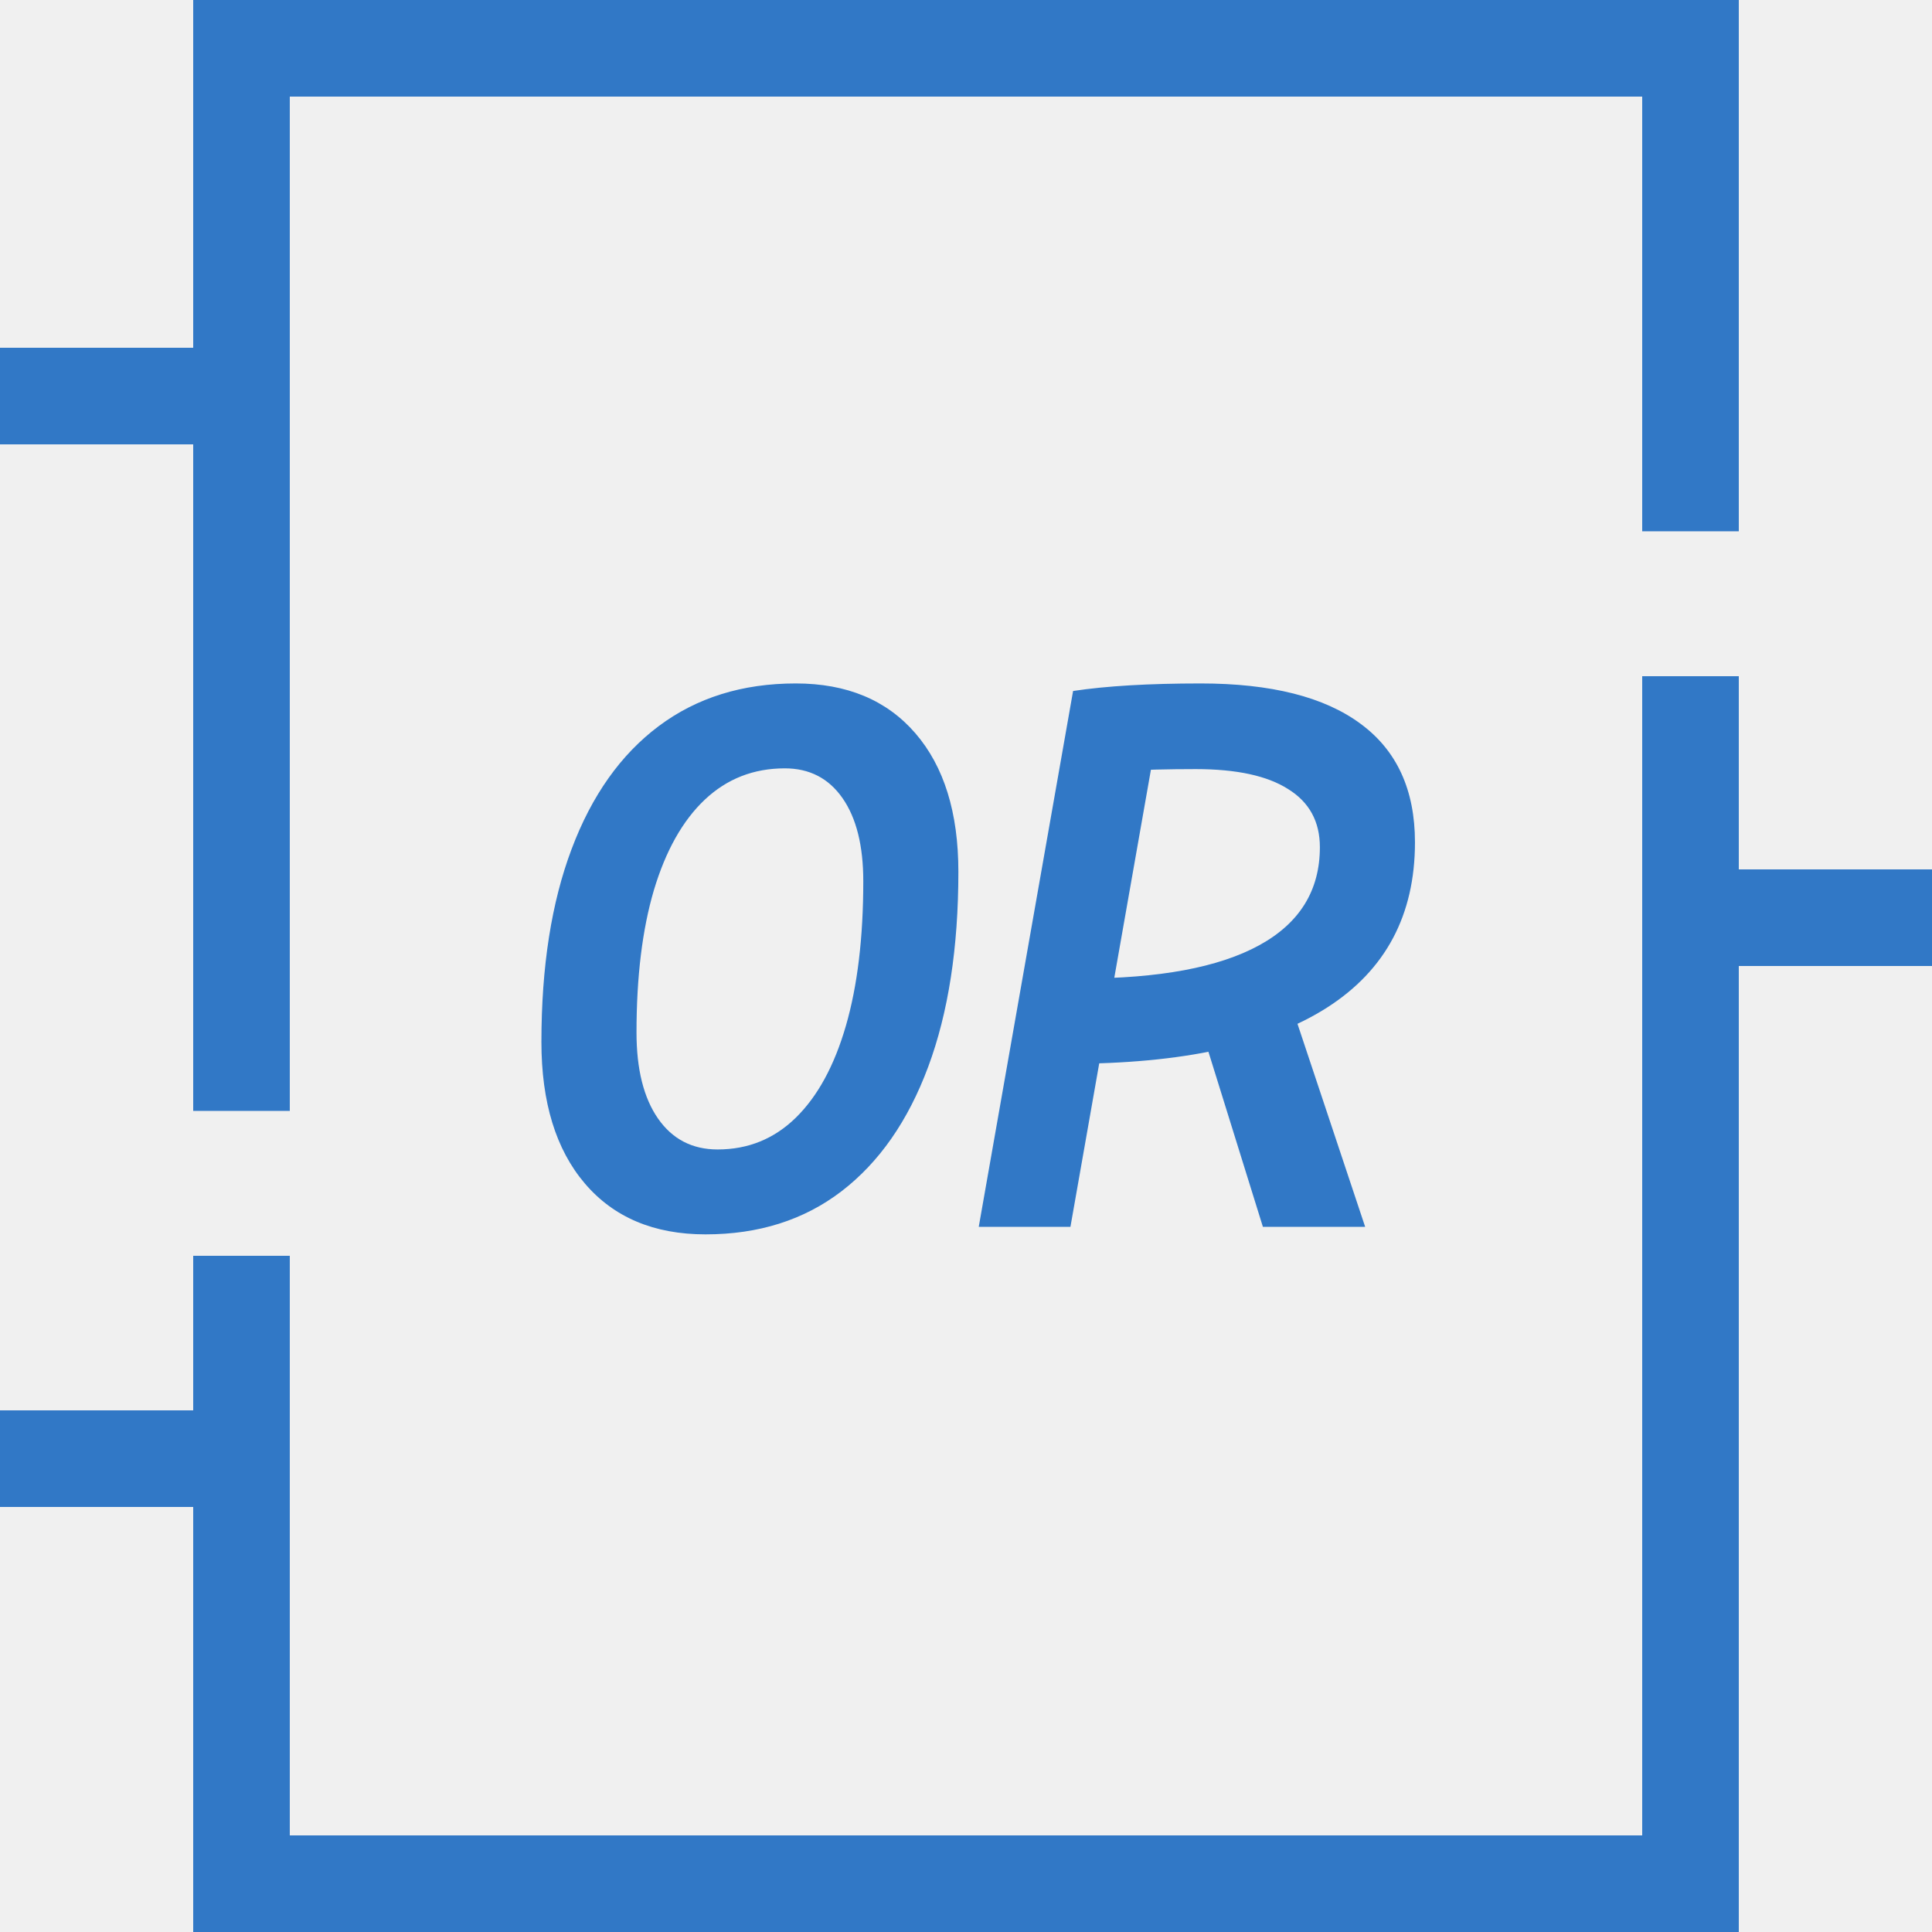
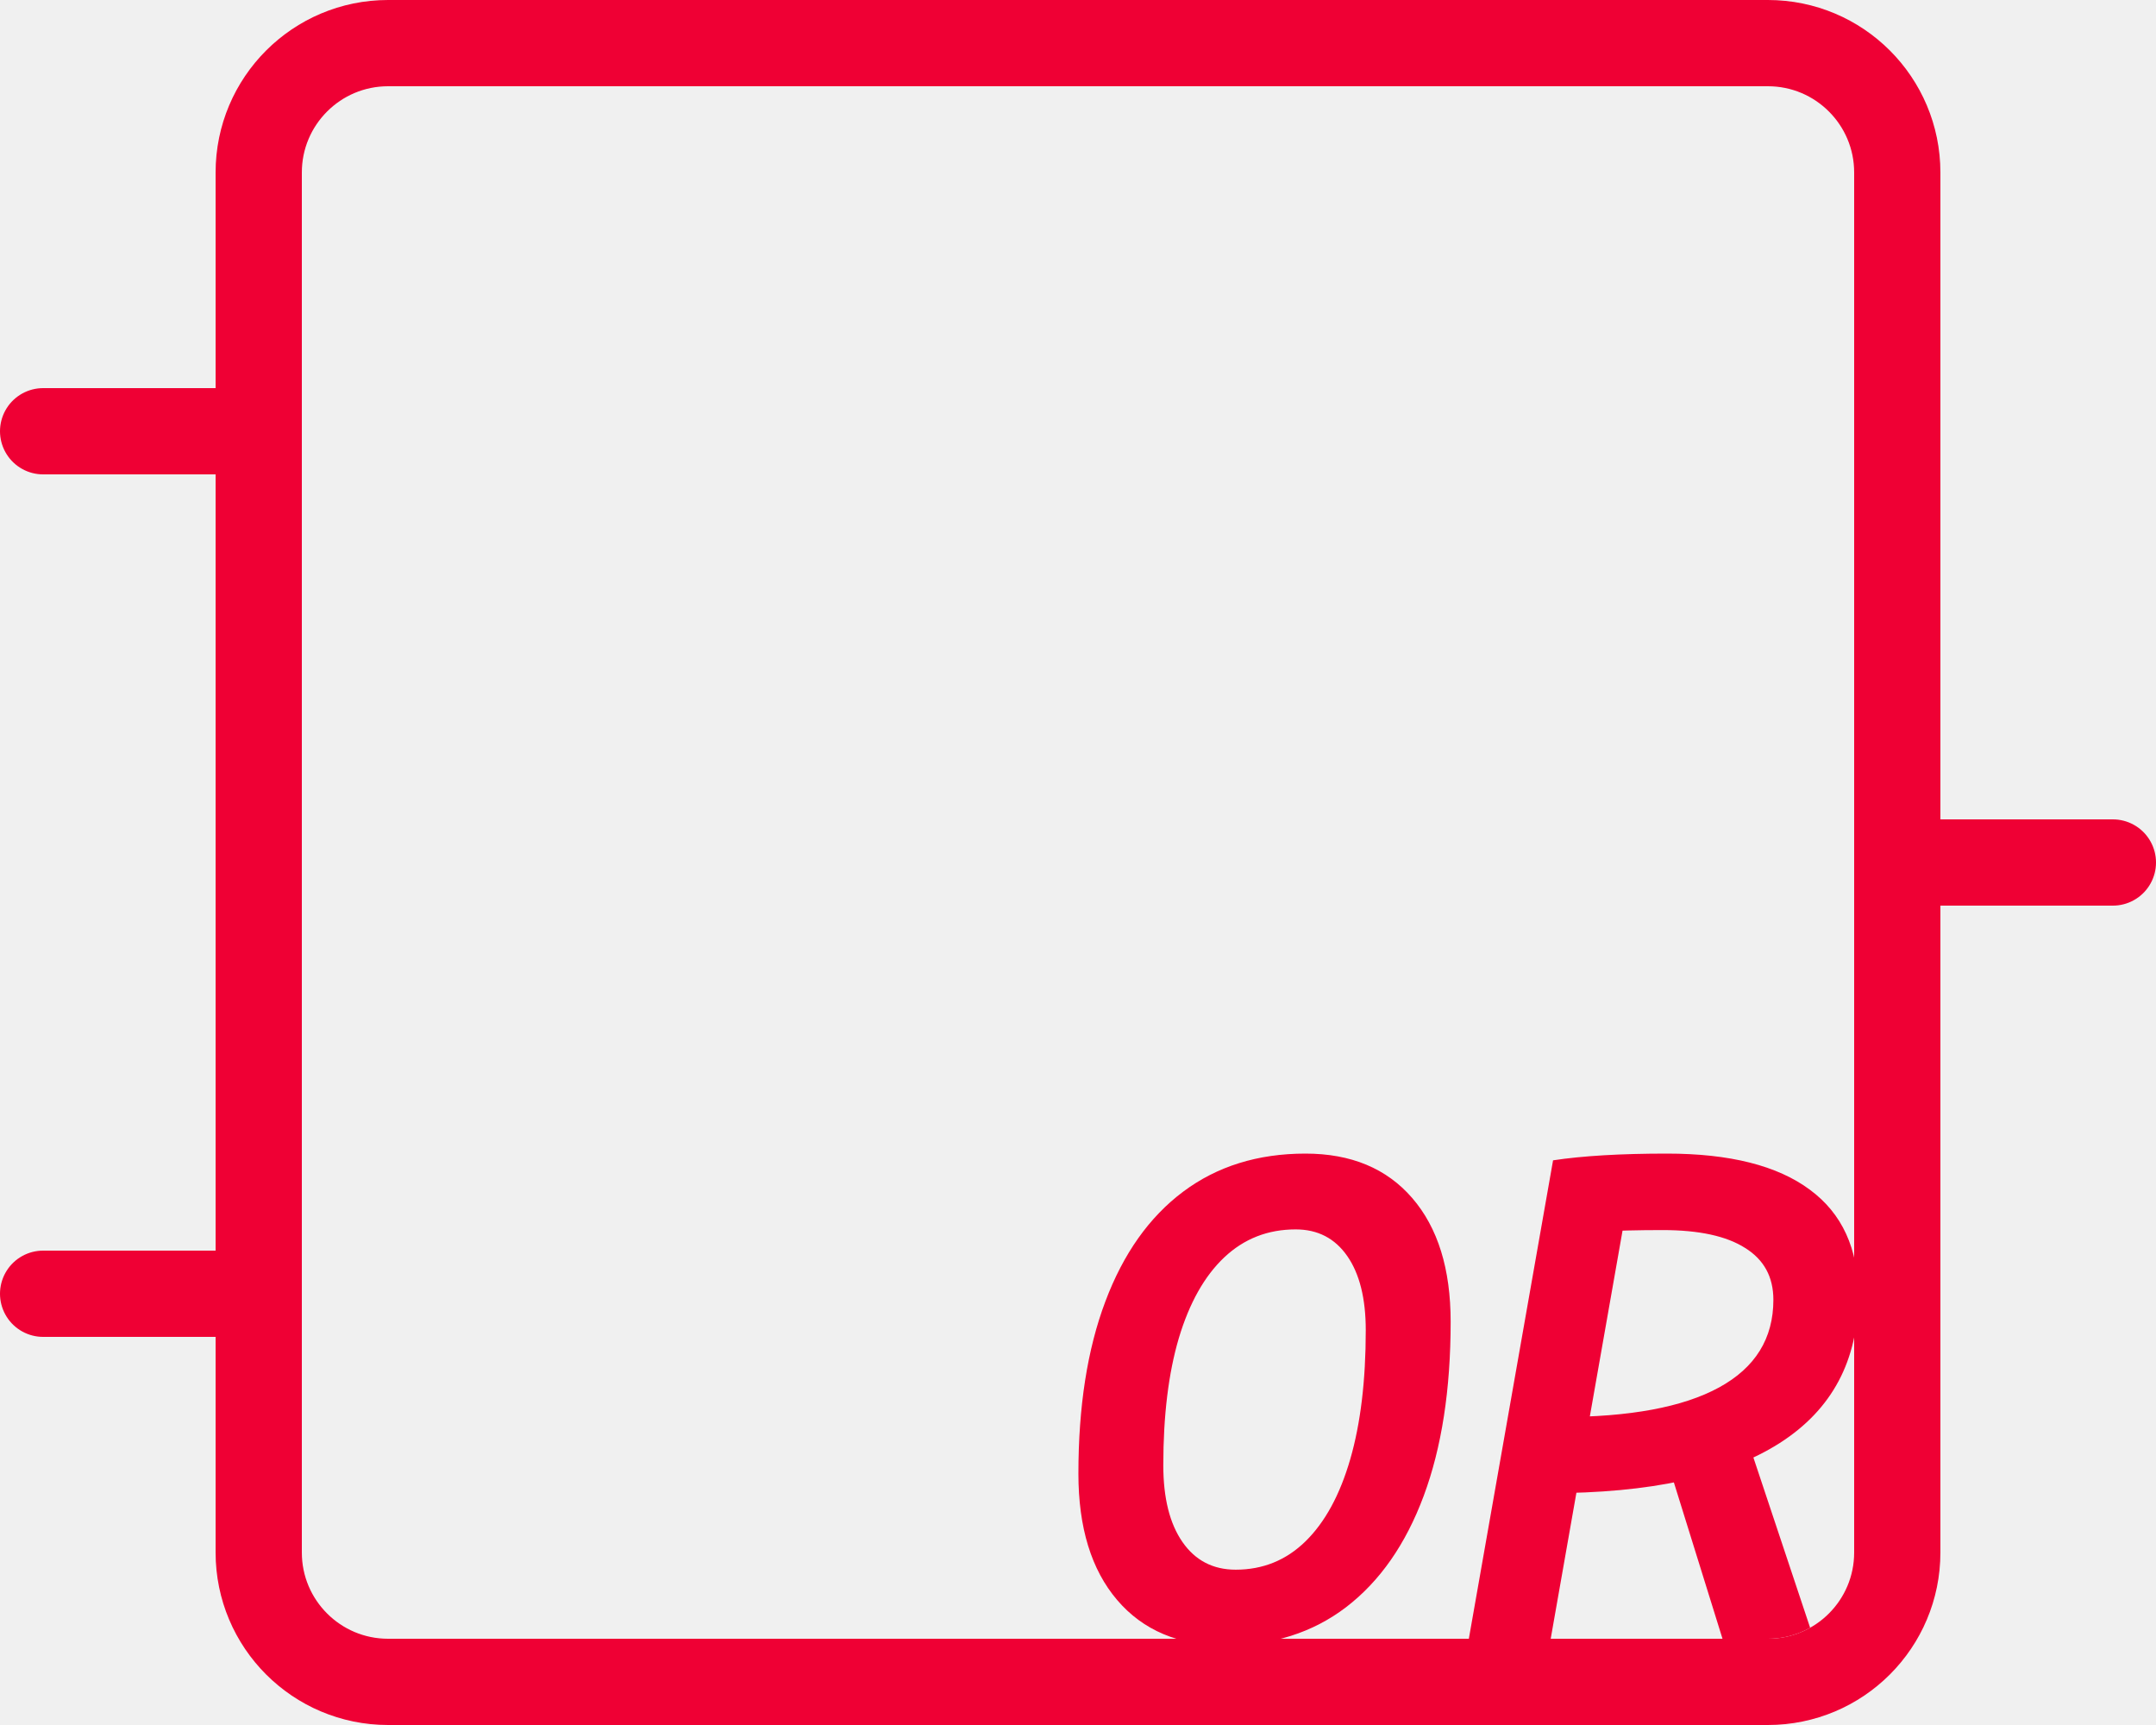
- <svg xmlns="http://www.w3.org/2000/svg" width="200" height="200" viewBox="0 0 200 200" fill="none">
-   <path d="M180 95H200" stroke="#3178C6" stroke-width="10" />
-   <path d="M0 41H20" stroke="#3178C6" stroke-width="10" />
-   <path d="M0 151H20" stroke="#3178C6" stroke-width="10" />
-   <path d="M175 70L175 200" stroke="#3178C6" stroke-width="10" />
-   <path d="M175 5L175 55" stroke="#3178C6" stroke-width="10" />
-   <path d="M25 0L25 115" stroke="#3178C6" stroke-width="10" />
-   <path d="M25 130L25 200" stroke="#3178C6" stroke-width="10" />
-   <line x1="20" y1="5" x2="180" y2="5" stroke="#3178C6" stroke-width="10" />
-   <line x1="20" y1="195" x2="180" y2="195" stroke="#3178C6" stroke-width="10" />
-   <path d="M73.039 127.781C67.701 127.781 63.534 126.023 60.539 122.508C57.544 118.992 56.047 114.109 56.047 107.859C56.047 100.073 57.089 93.419 59.172 87.898C61.255 82.352 64.263 78.107 68.195 75.164C72.128 72.221 76.854 70.75 82.375 70.75C87.662 70.75 91.789 72.469 94.758 75.906C97.727 79.344 99.211 84.122 99.211 90.242C99.211 98.107 98.169 104.839 96.086 110.438C94.003 116.036 91.008 120.333 87.102 123.328C83.221 126.297 78.534 127.781 73.039 127.781ZM74.289 118.992C77.44 118.992 80.135 117.898 82.375 115.711C84.641 113.497 86.372 110.32 87.57 106.18C88.768 102.039 89.367 97.052 89.367 91.219C89.367 87.547 88.651 84.682 87.219 82.625C85.787 80.568 83.794 79.539 81.242 79.539C78.013 79.539 75.253 80.62 72.961 82.781C70.669 84.943 68.912 88.068 67.688 92.156C66.49 96.219 65.891 101.128 65.891 106.883C65.891 110.685 66.633 113.654 68.117 115.789C69.602 117.924 71.659 118.992 74.289 118.992ZM106.164 110.125L107.453 101.297H111.828C119.979 101.297 126.151 100.151 130.344 97.859C134.536 95.568 136.633 92.182 136.633 87.703C136.633 85.047 135.539 83.042 133.352 81.688C131.19 80.307 128 79.617 123.781 79.617C118.104 79.617 113.443 79.878 109.797 80.398L111.086 71.531C114.523 71.01 118.924 70.75 124.289 70.75C131.581 70.75 137.102 72.143 140.852 74.93C144.602 77.69 146.477 81.779 146.477 87.195C146.477 94.721 143.443 100.424 137.375 104.305C131.307 108.185 122.362 110.125 110.539 110.125H106.164ZM101.32 127L111.086 71.531H120.578L110.812 127H101.32ZM130.734 127L123.078 102.391H133.117L141.32 127H130.734Z" fill="#3178C6" />
+ <svg xmlns="http://www.w3.org/2000/svg" width="250" height="200" viewBox="0 0 250 200" fill="none">
+   <g clip-path="url(#clip0_4_31)">
+     <path d="M142.039 190.781C136.701 190.781 132.534 189.023 129.539 185.508C126.544 181.992 125.047 177.109 125.047 170.859C125.047 163.073 126.089 156.419 128.172 150.898C130.255 145.352 133.263 141.107 137.195 138.164C141.128 135.221 145.854 133.75 151.375 133.75C156.661 133.75 160.789 135.469 163.758 138.906C166.727 142.344 168.211 147.122 168.211 153.242C168.211 161.107 167.169 167.839 165.086 173.438C163.003 179.036 160.008 183.333 156.102 186.328C152.221 189.297 147.534 190.781 142.039 190.781ZM143.289 181.992C146.44 181.992 149.135 180.898 151.375 178.711C153.641 176.497 155.372 173.32 156.57 169.18C157.768 165.039 158.367 160.052 158.367 154.219C158.367 150.547 157.651 147.682 156.219 145.625C154.786 143.568 152.794 142.539 150.242 142.539C147.013 142.539 144.253 143.62 141.961 145.781C139.669 147.943 137.911 151.068 136.688 155.156C135.49 159.219 134.891 164.128 134.891 169.883C134.891 173.685 135.633 176.654 137.117 178.789C138.602 180.924 140.659 181.992 143.289 181.992ZM175.164 173.125L176.453 164.297H180.828C188.979 164.297 195.151 163.151 199.344 160.859C203.536 158.568 205.633 155.182 205.633 150.703C205.633 148.047 204.539 146.042 202.352 144.688C200.19 143.307 197 142.617 192.781 142.617C187.104 142.617 182.443 142.878 178.797 143.398L180.086 134.531C183.523 134.01 187.924 133.75 193.289 133.75C200.581 133.75 206.102 135.143 209.852 137.93C213.602 140.69 215.477 144.779 215.477 150.195C215.477 157.721 212.443 163.424 206.375 167.305C200.307 171.185 191.362 173.125 179.539 173.125H175.164ZM170.32 190L180.086 134.531H189.578L179.812 190H170.32ZM199.734 190L192.078 165.391H202.117L210.32 190H199.734Z" fill="#EF0034" />
+   </g>
+   <rect x="30" y="5" width="190" height="190" rx="15" stroke="#EF0034" stroke-width="10" />
+   <path d="M5 50H25" stroke="#EF0034" stroke-width="10" stroke-linecap="round" />
+   <path d="M5 150H25" stroke="#EF0034" stroke-width="10" stroke-linecap="round" />
+   <path d="M225 100H245" stroke="#EF0034" stroke-width="10" stroke-linecap="round" />
+   <defs>
+     <clipPath id="clip0_4_31">
+       <rect x="35" y="10" width="180" height="180" rx="10" fill="white" />
+     </clipPath>
+   </defs>
</svg>
